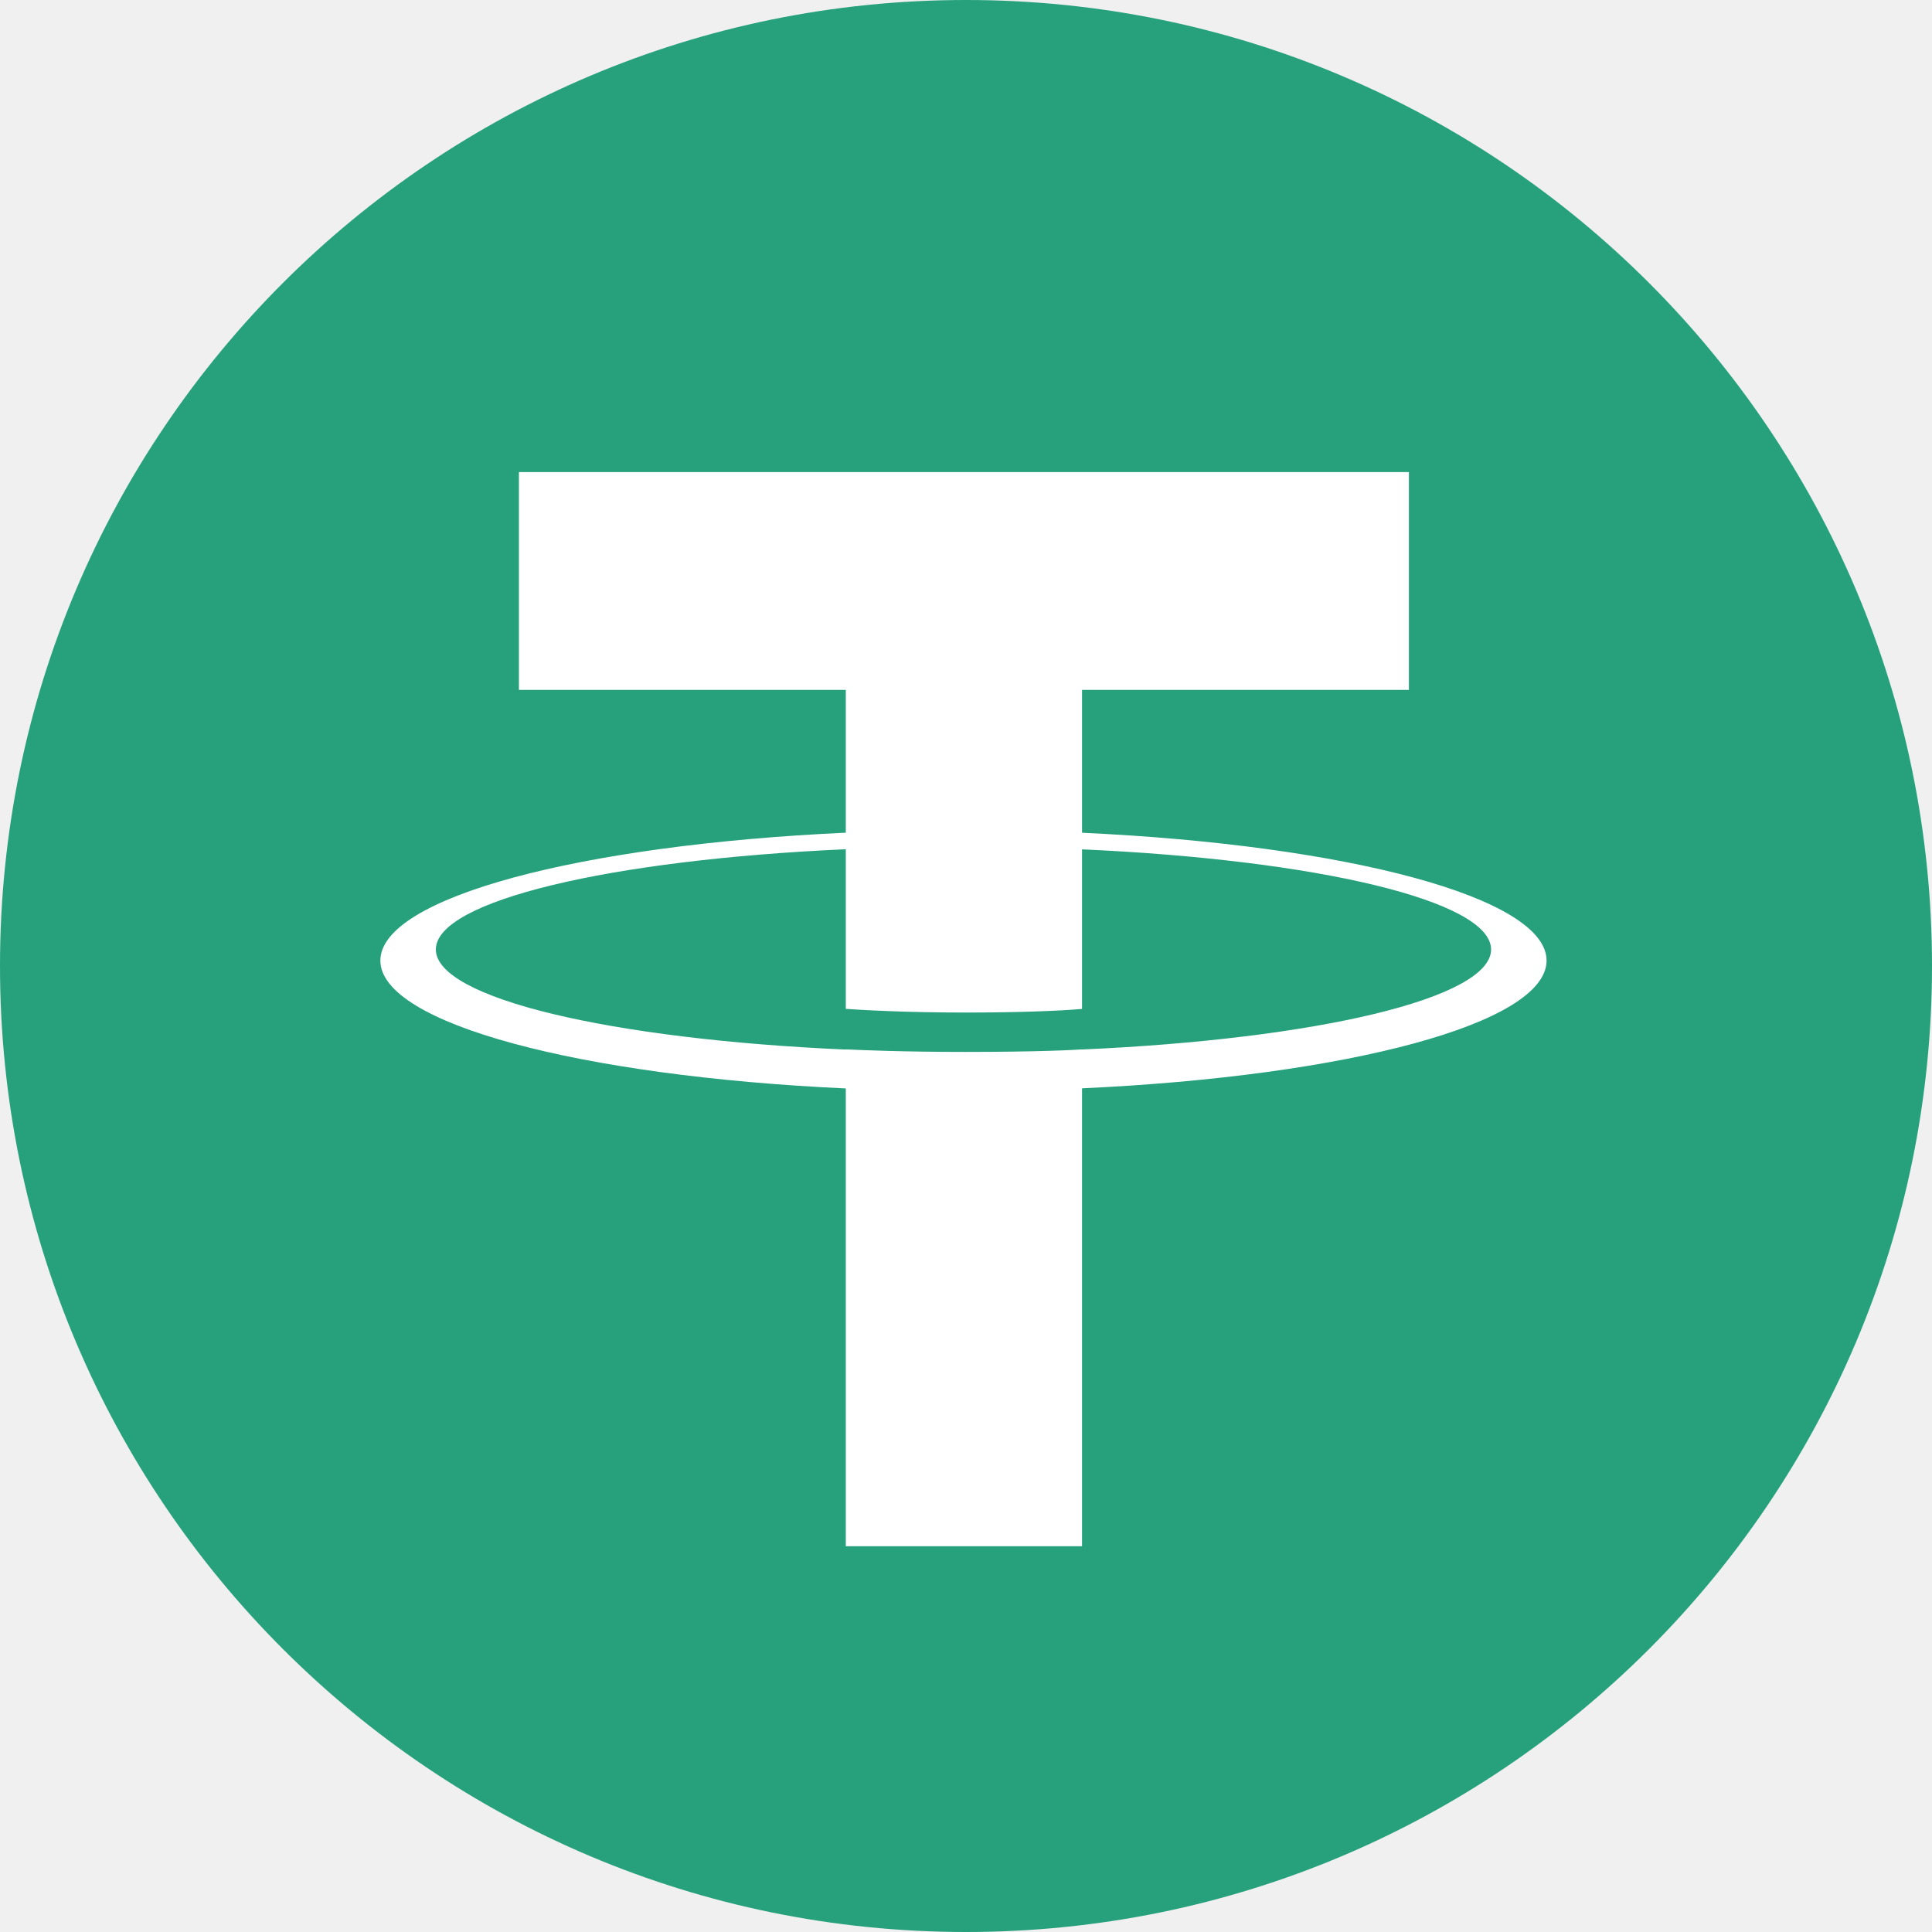
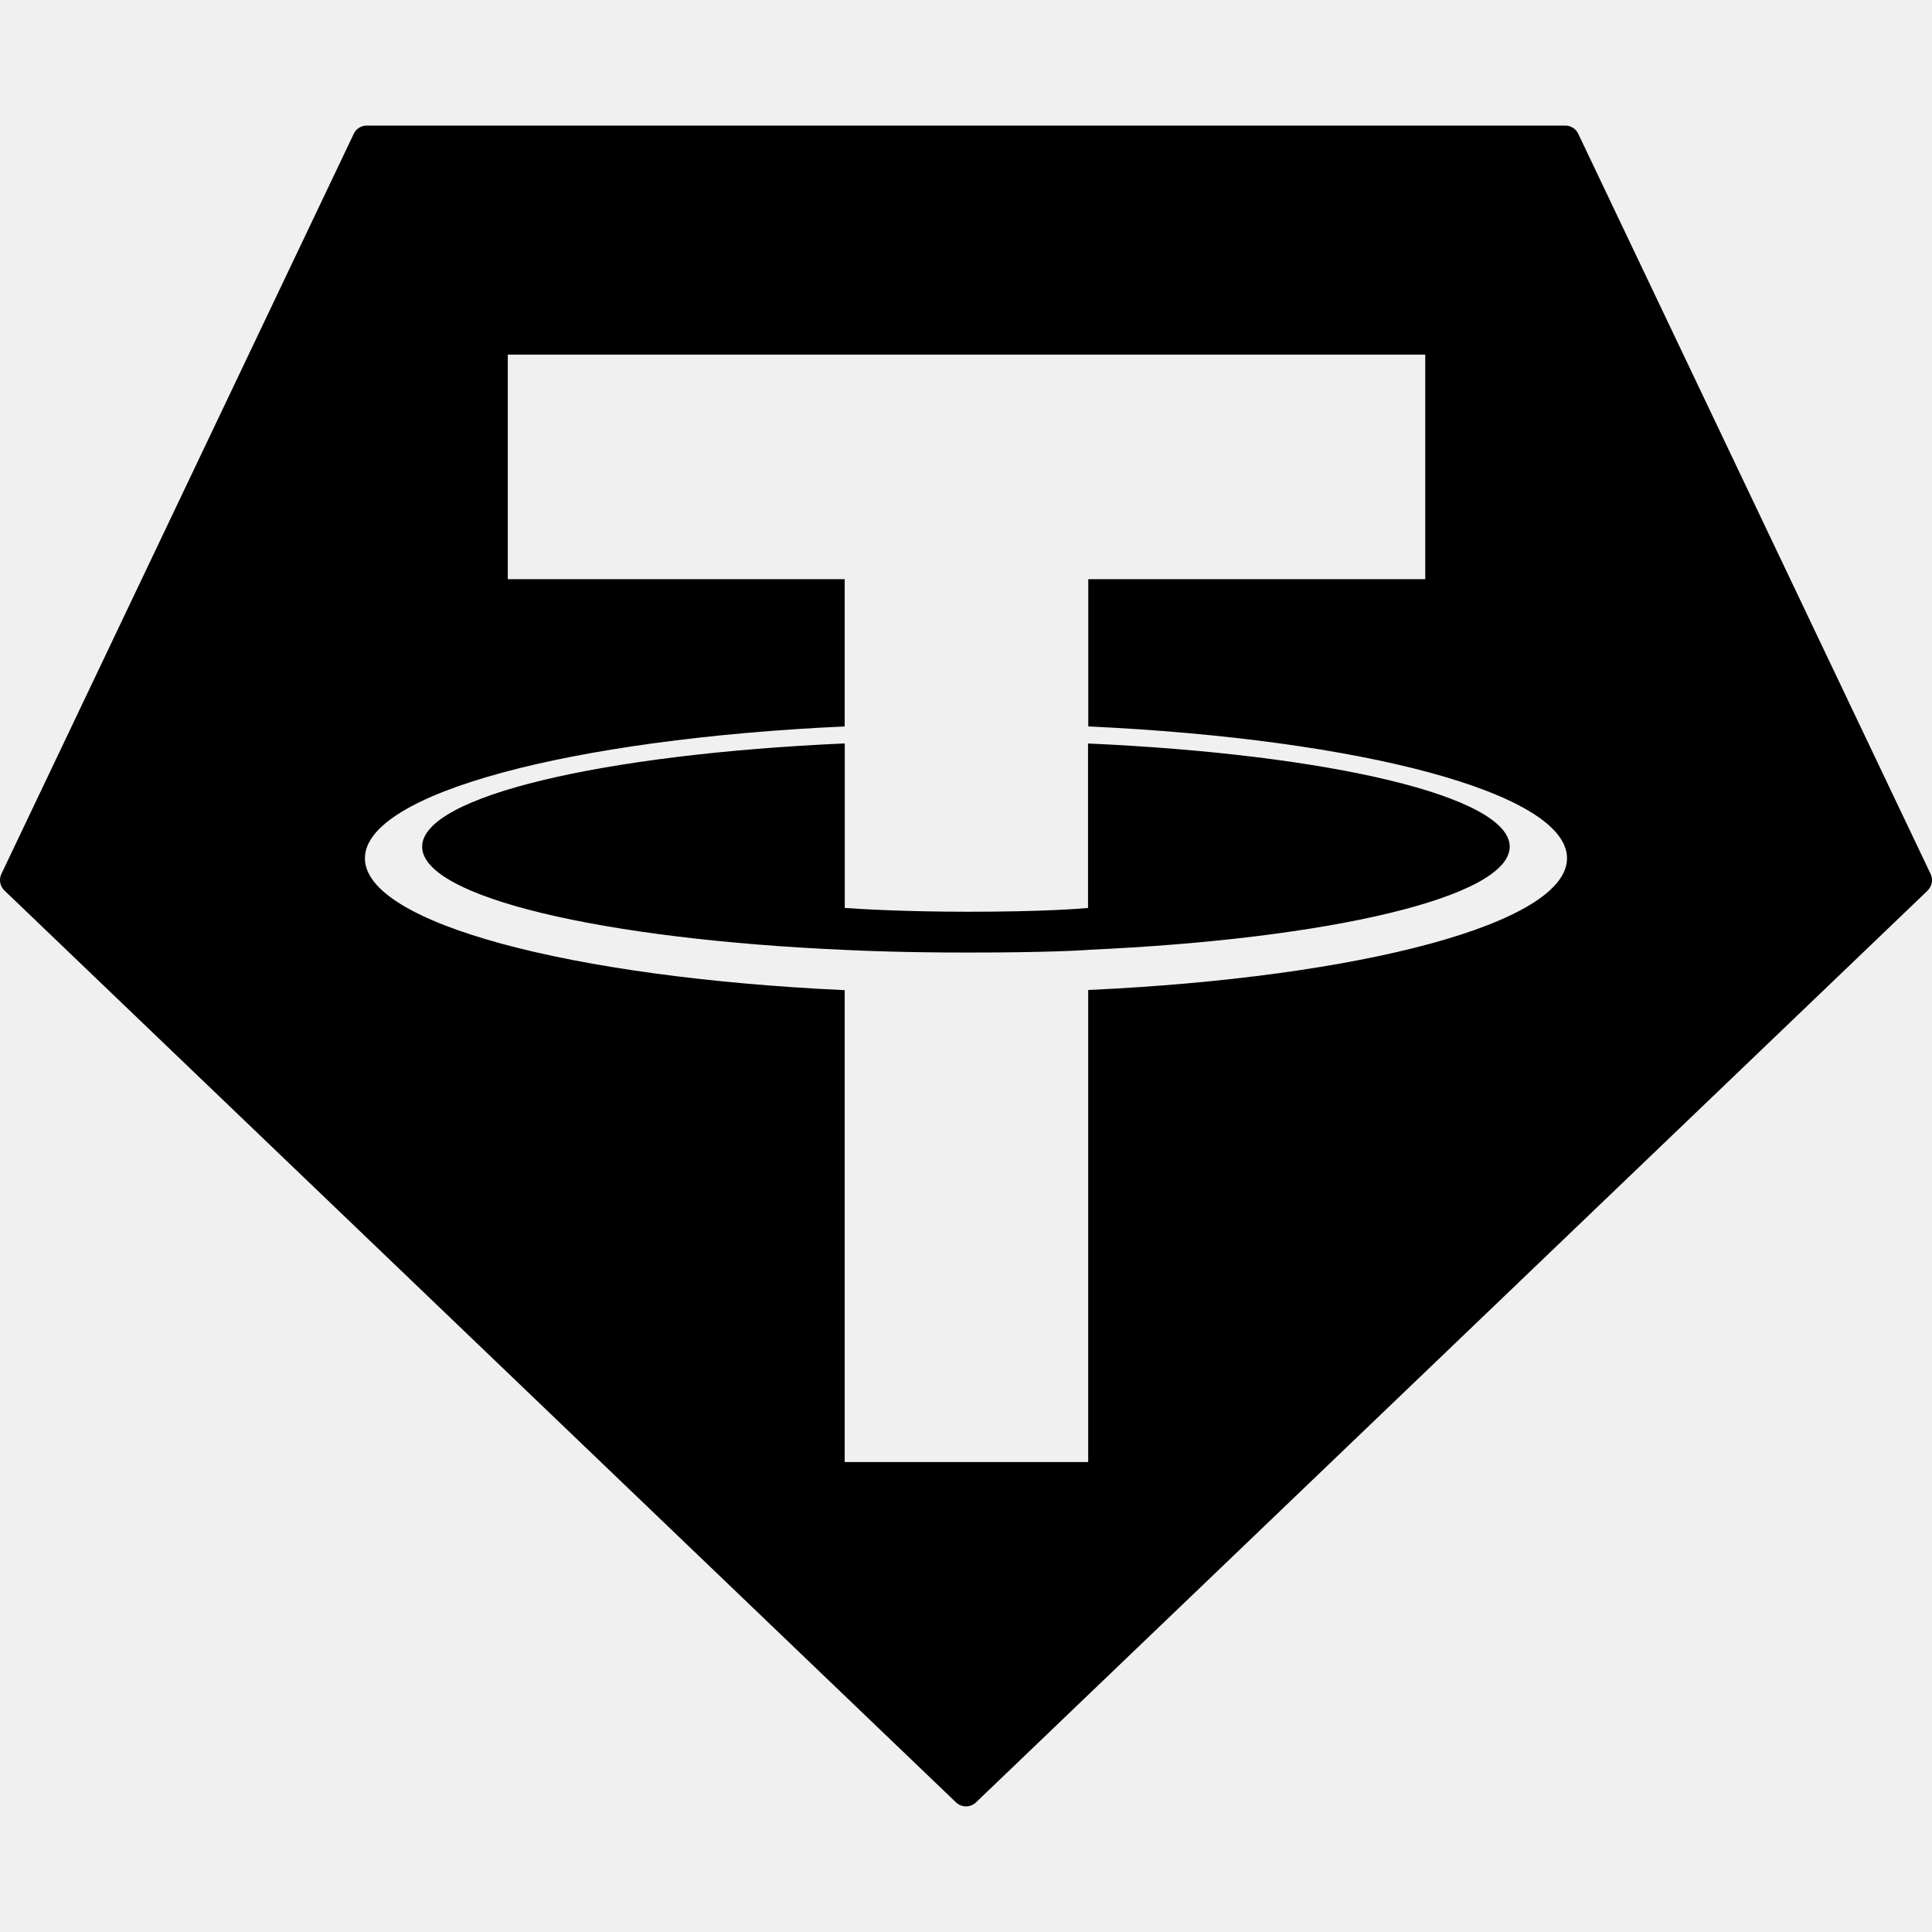
- <svg xmlns="http://www.w3.org/2000/svg" viewBox="0 0 32 32">
-   <g fill="none" fill-rule="evenodd">
-     <circle cx="16" cy="16" r="16" fill="#26A17B" />
-     <path fill="#FFF" d="M17.922 17.383v-.002c-.11.008-.677.042-1.942.042-1.01 0-1.721-.03-1.971-.042v.003c-3.888-.171-6.79-.848-6.79-1.658 0-.809 2.902-1.486 6.79-1.66v2.644c.254.018.982.061 1.988.061 1.207 0 1.812-.05 1.925-.06v-2.643c3.88.173 6.775.85 6.775 1.658 0 .81-2.895 1.485-6.775 1.657m0-3.59v-2.366h5.414V7.819H8.595v3.608h5.414v2.365c-4.4.202-7.709 1.074-7.709 2.118 0 1.044 3.309 1.915 7.709 2.118v7.582h3.913v-7.584c4.393-.202 7.694-1.073 7.694-2.116 0-1.043-3.301-1.914-7.694-2.117" />
-   </g>
+ <svg xmlns="http://www.w3.org/2000/svg" viewBox="0 0 24 24" fill="currentColor">
+   <path d="M18.754 10.518c0 .625-2.238 1.148-5.238 1.281l.003.001c-.085.006-.523.033-1.501.033-.778 0-1.33-.023-1.524-.033-3.006-.132-5.25-.655-5.25-1.282s2.244-1.149 5.25-1.283v2.044c.197.014.759.047 1.537.047.933 0 1.401-.039 1.485-.047V9.236c2.999.134 5.238.657 5.238 1.282zm5.19.547L12.125 22.389a.18.18 0 0 1-.25 0L.056 11.063a.178.178 0 0 1-.038-.208l4.376-9.192a.177.177 0 0 1 .163-.103h14.888a.177.177 0 0 1 .161.103l4.376 9.192a.178.178 0 0 1-.038.208zm-4.478-.404c0-.807-2.551-1.48-5.947-1.637V7.195h4.186V4.405H6.308V7.195h4.185v1.829c-3.402.156-5.96.83-5.96 1.638 0 .807 2.558 1.481 5.96 1.638v5.862h3.025v-5.864c3.394-.156 5.948-.83 5.948-1.636z" />
</svg>
